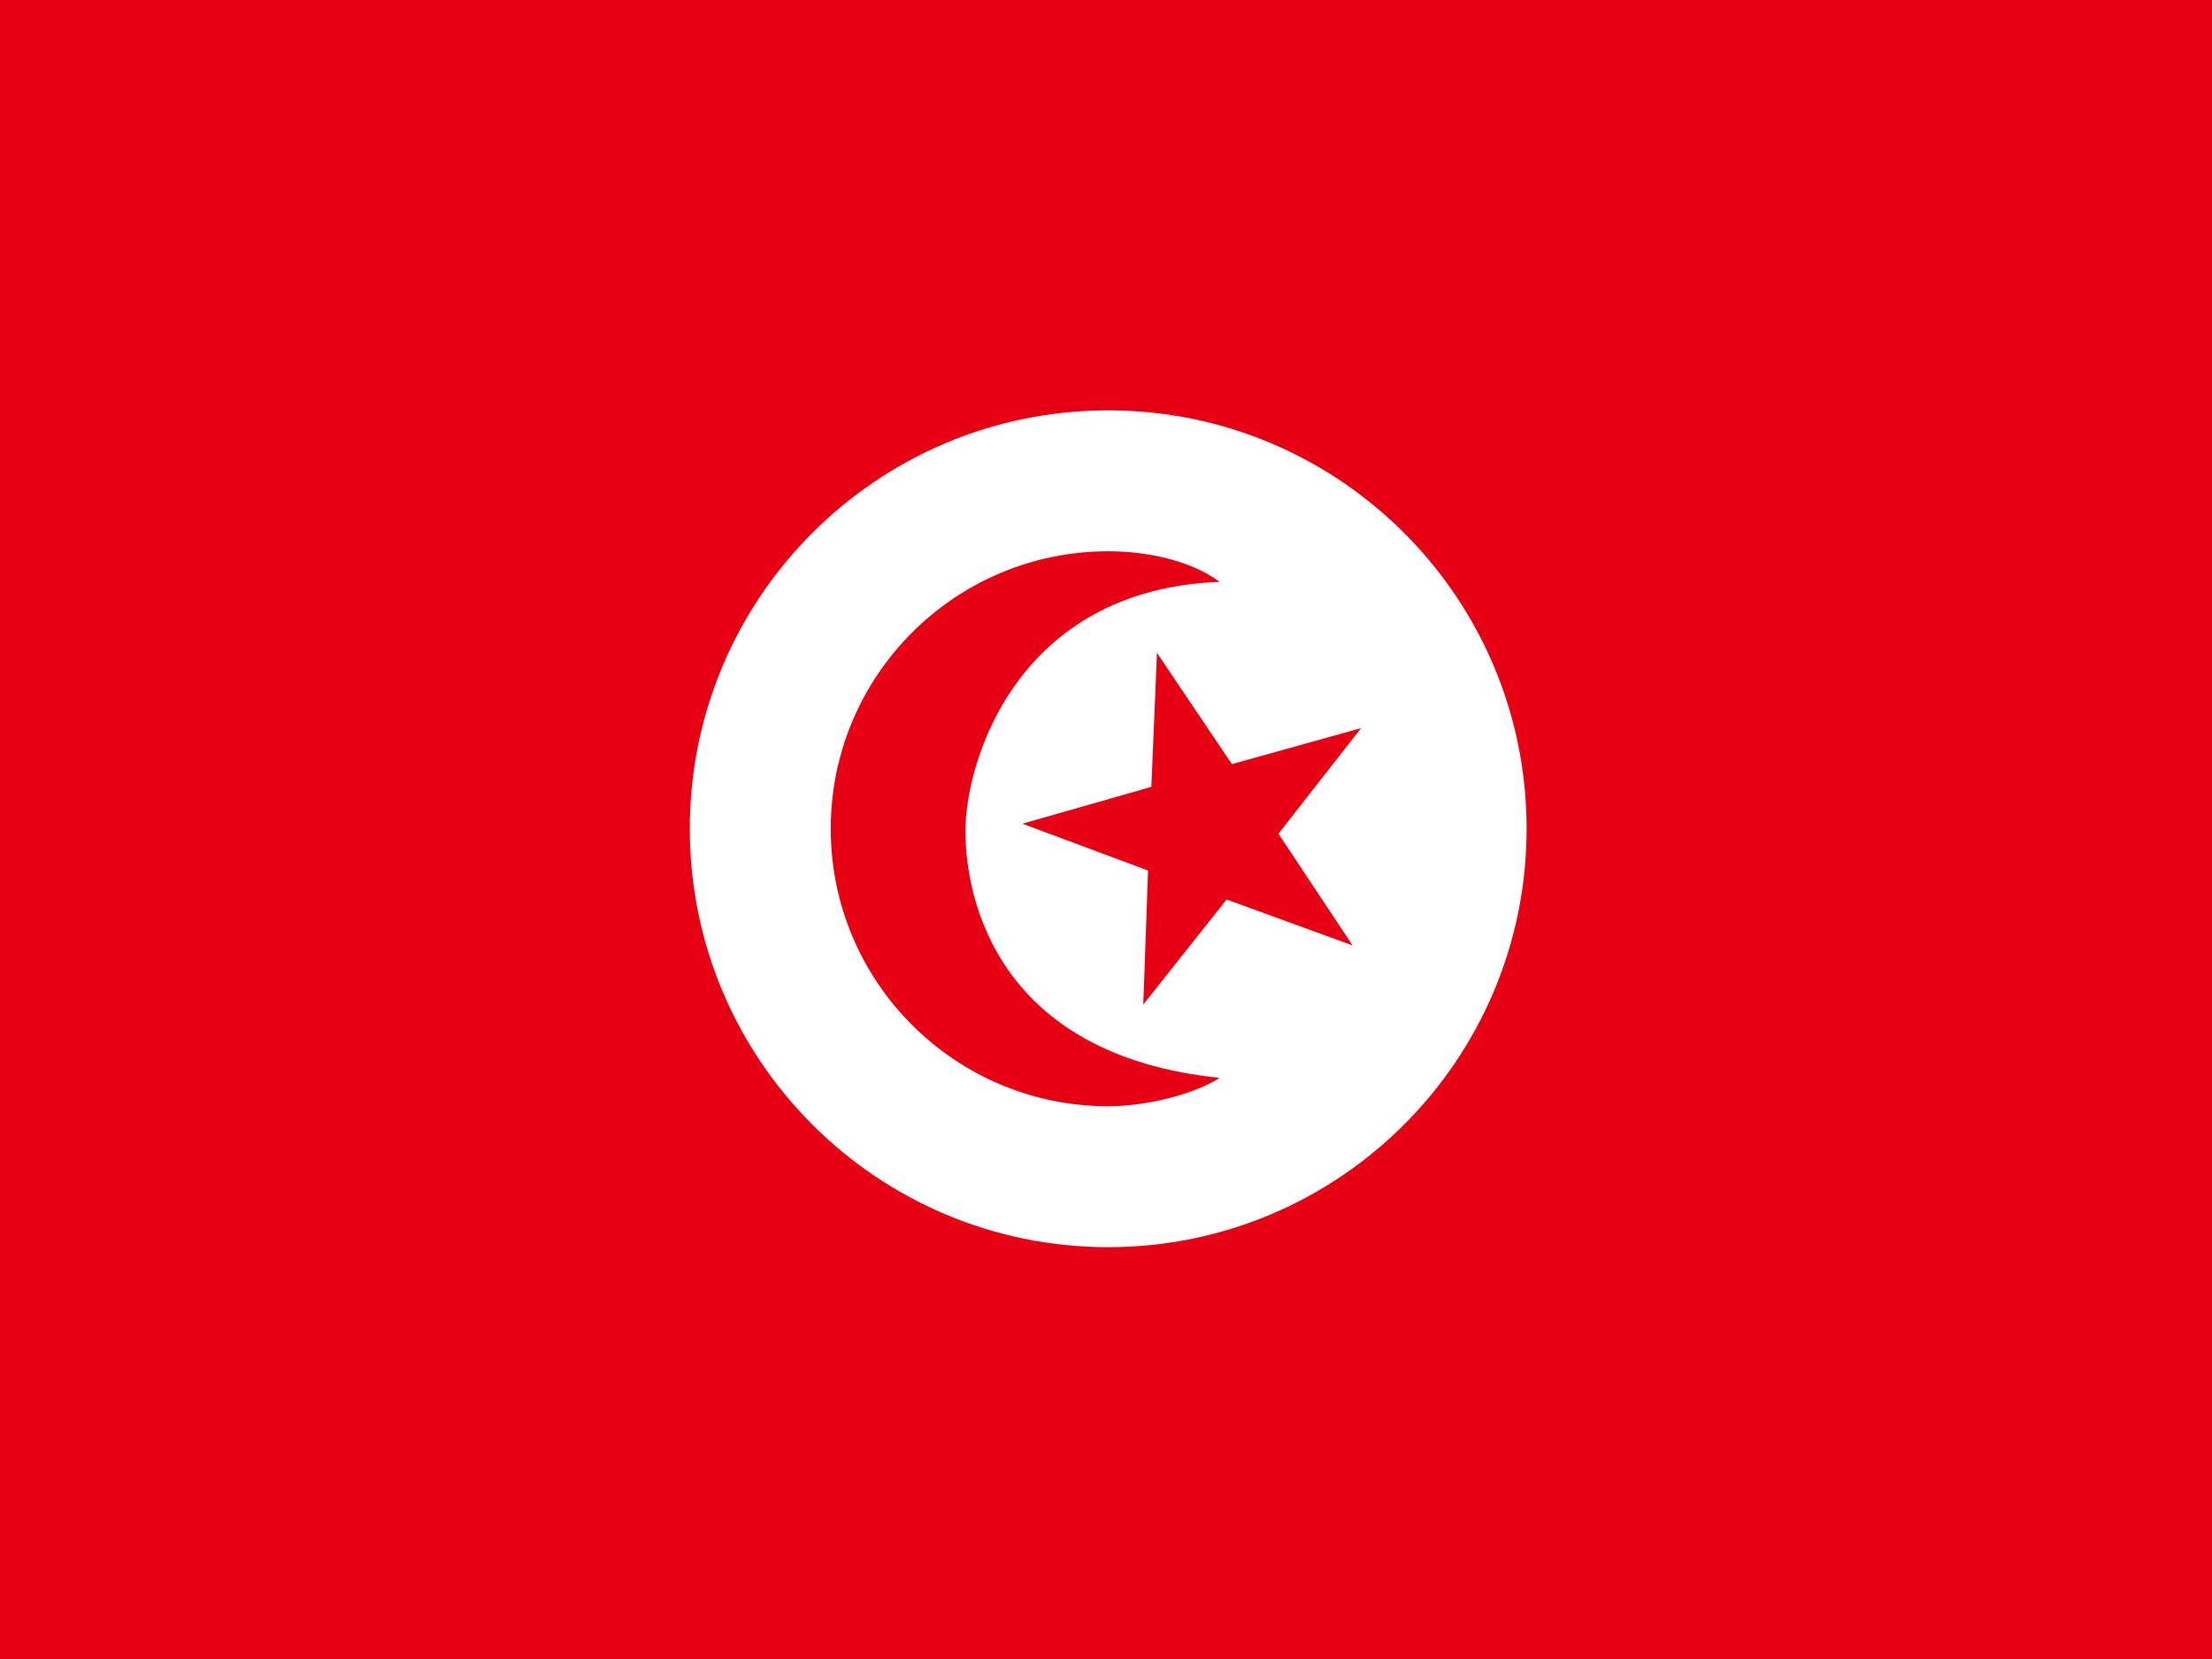
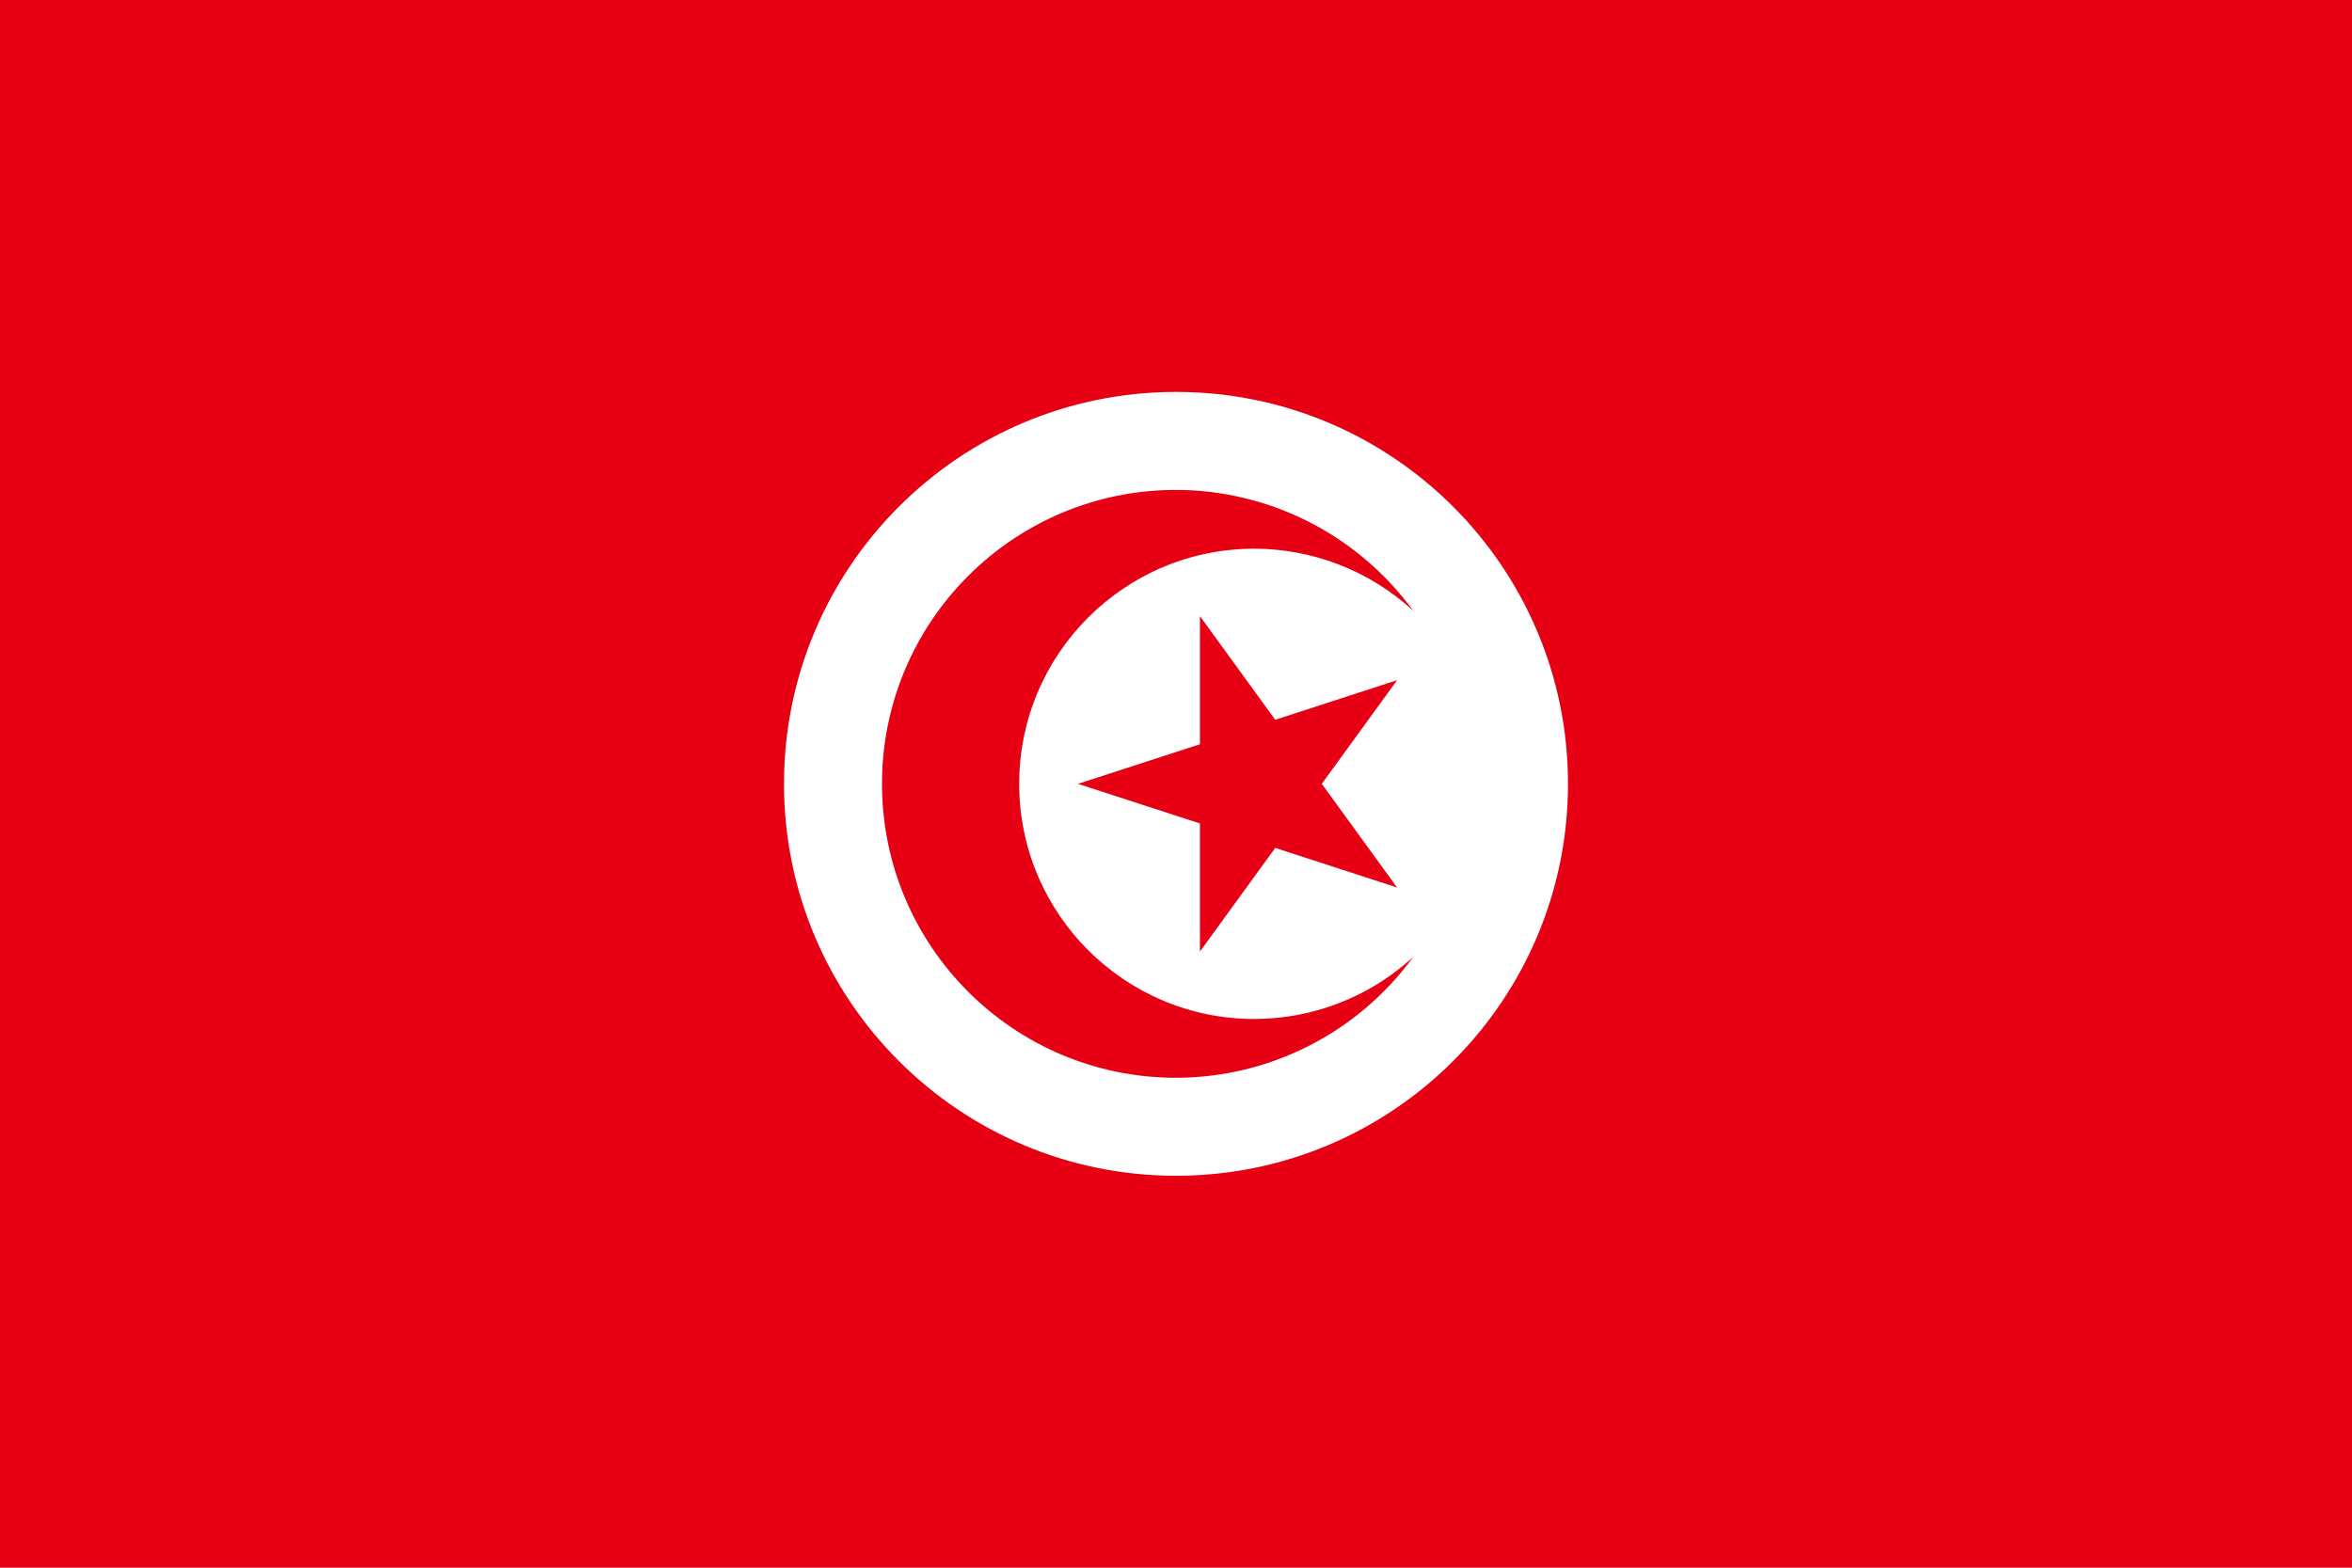
- <svg xmlns="http://www.w3.org/2000/svg" height="480" width="640" viewBox="0 0 640 480">
-   <defs>
-     <clipPath id="a">
-       <path fill-opacity=".67" d="M-85.333 0h682.67v512h-682.67z" />
-     </clipPath>
-   </defs>
-   <g fill-rule="evenodd" clip-path="url(#a)" transform="translate(80) scale(.9375)">
-     <path fill="#e70013" d="M-128 0h768v512h-768z" />
-     <path d="M385.808 255.773c0 71.316-57.813 129.129-129.129 129.129-71.317 0-129.13-57.814-129.13-129.13s57.814-129.129 129.13-129.129c71.317 0 129.13 57.814 129.13 129.13z" fill="#fff" />
-     <path d="M256.68 341.41c-47.27 0-85.635-38.364-85.635-85.635s38.364-85.636 85.635-85.636c11.818 0 25.27 2.719 34.407 9.43-62.63 2.357-78.472 55.477-78.472 76.885s10.128 69.154 78.471 76.205c-7.777 5.013-22.588 8.75-34.406 8.75z" fill="#e70013" />
-     <path fill="#e70013" d="M332.11 291.785l-38.89-14.18-25.72 32.417 1.477-41.356-38.787-14.45 39.798-11.373 1.744-41.356 23.12 34.338 39.87-11.116-25.504 32.594z" />
+ <svg xmlns="http://www.w3.org/2000/svg" height="800" viewBox="-60 -40 120 80" width="1200">
+   <g fill="#e70013">
+     <path d="M-60-40H60v80H-60z" />
+     <circle fill="#fff" r="20" />
+     <path d="M0-15A15 15 0 0 0-15 0 15 15 0 0 0 0 15a15 15 0 0 0 12.102-6.165A12 12 0 0 1 4 12 12 12 0 0 1-8 0 12 12 0 0 1 4-12a12 12 0 0 1 8.101 3.167A15 15 0 0 0 0-15z" />
+     <path d="M-5 0l16.281-5.29L1.22 8.56V-8.56L11.28 5.29z" />
  </g>
</svg>
